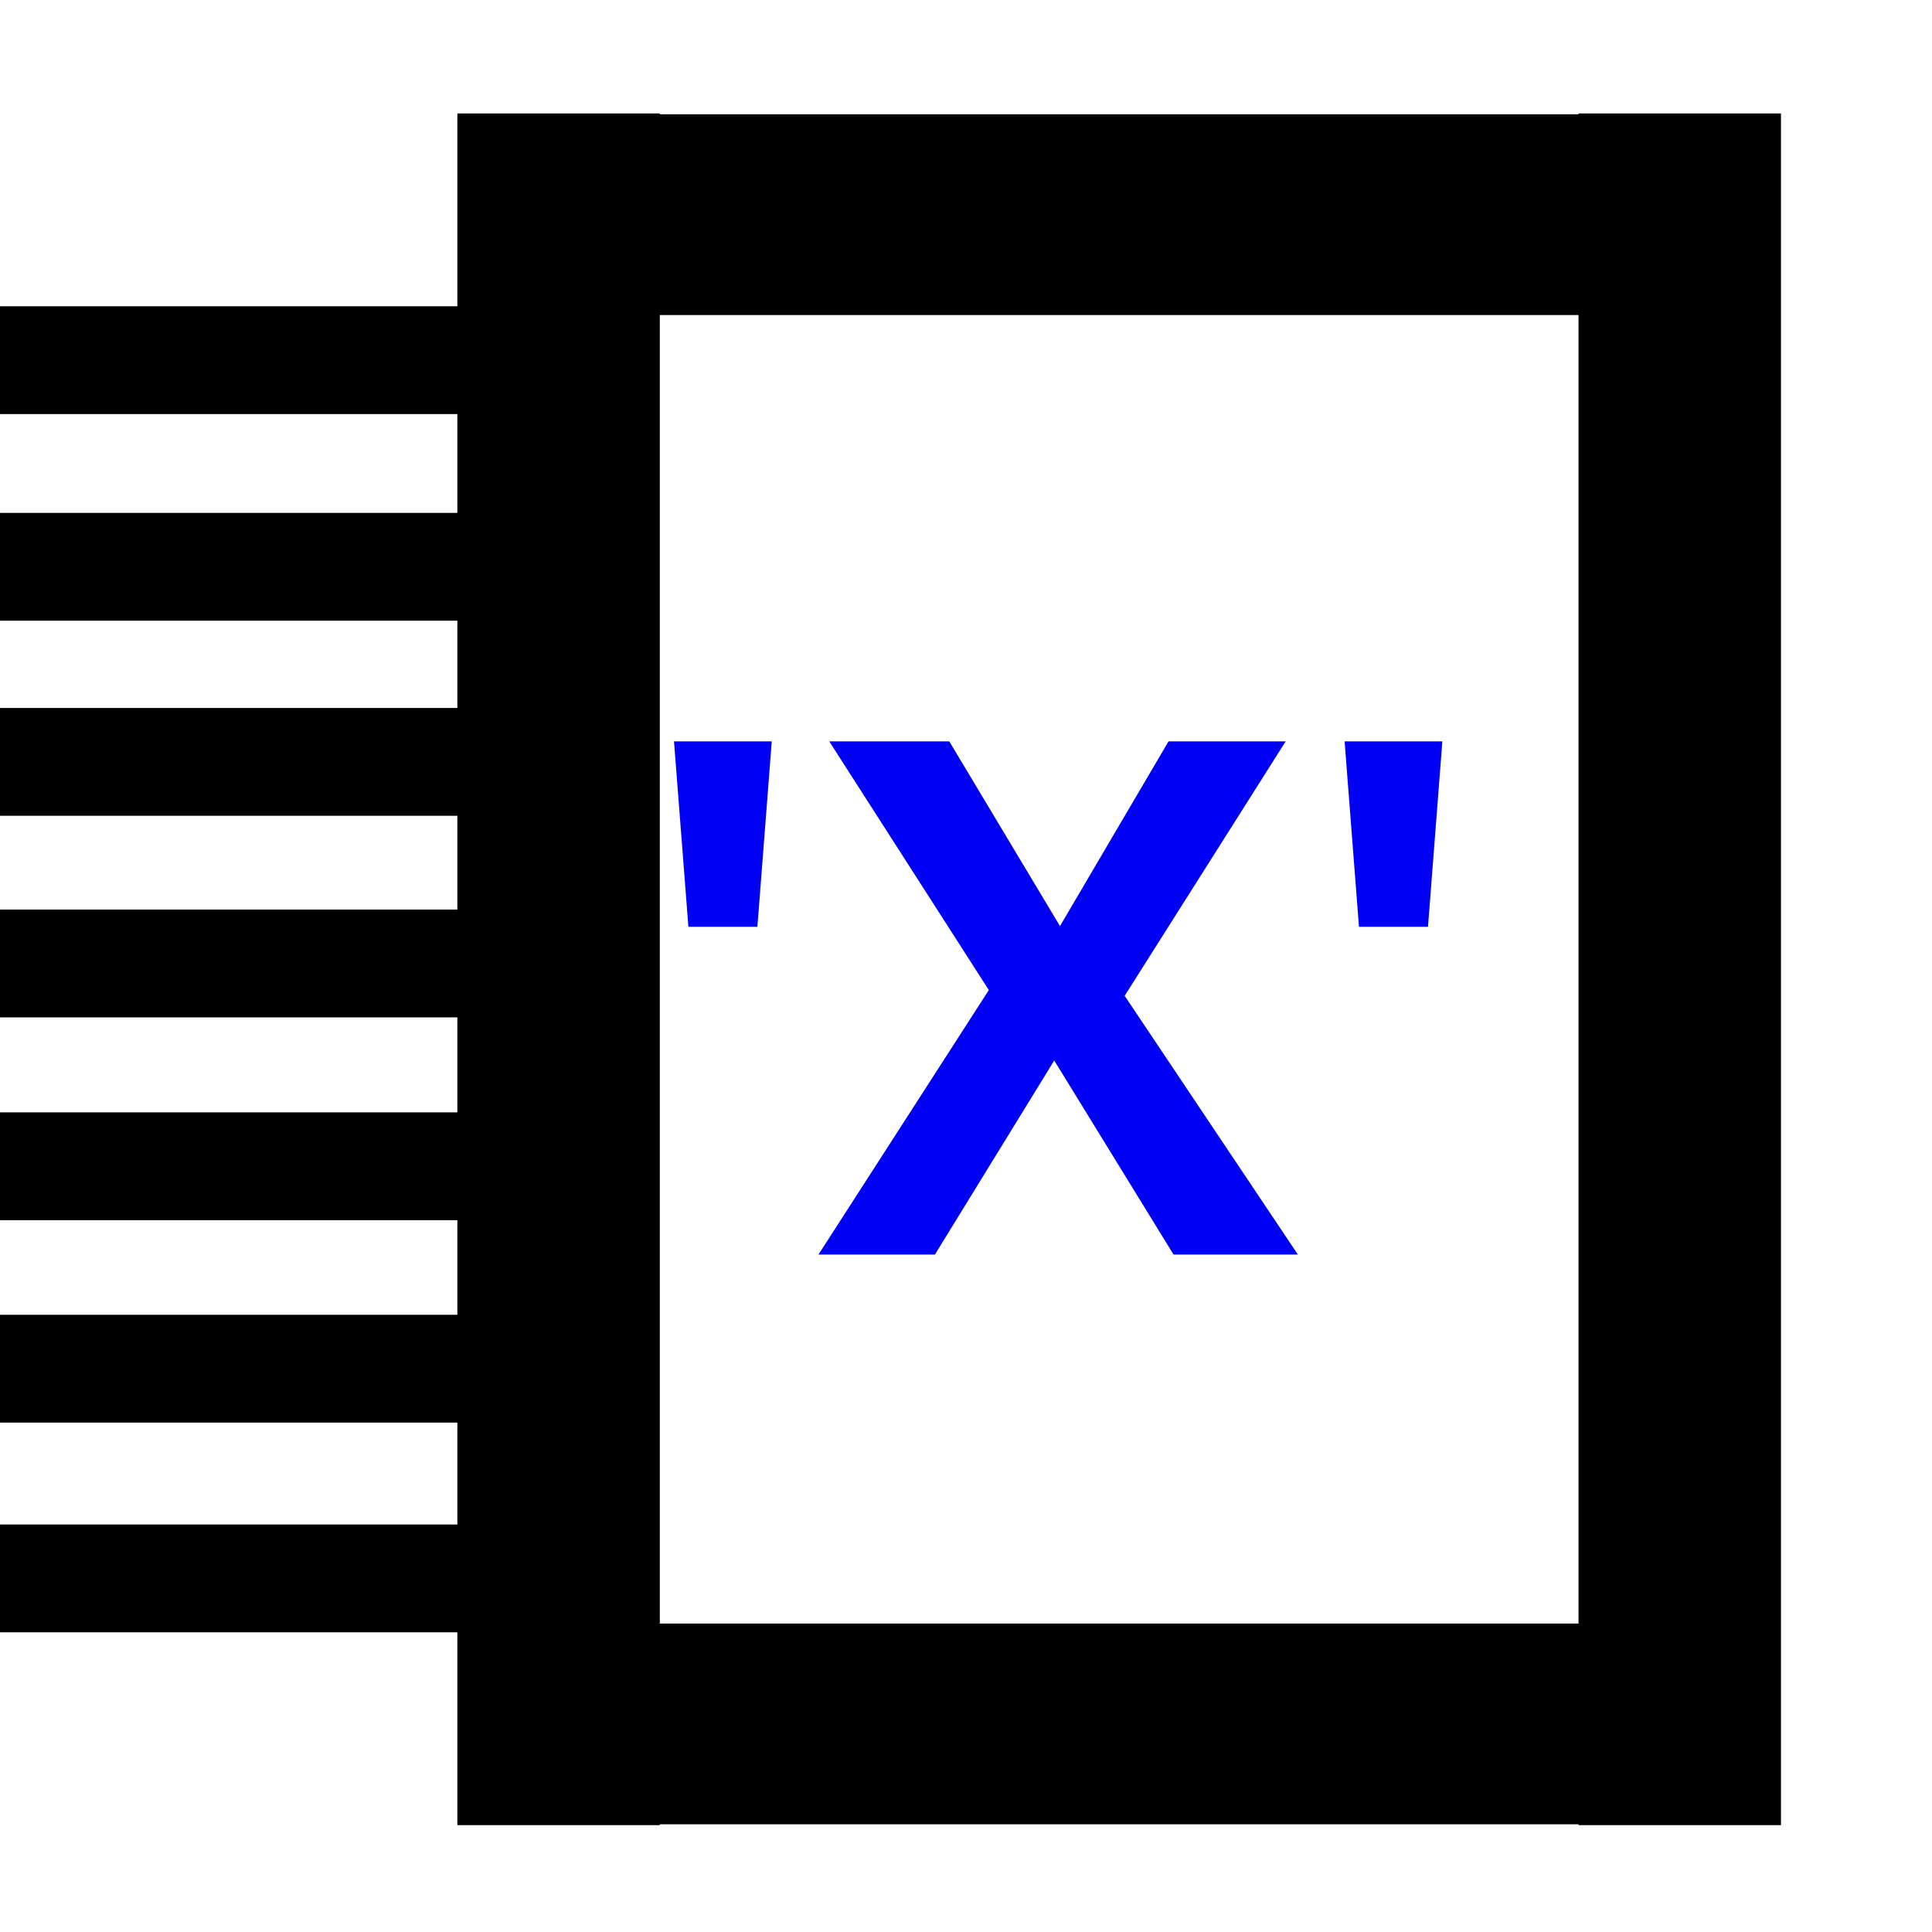
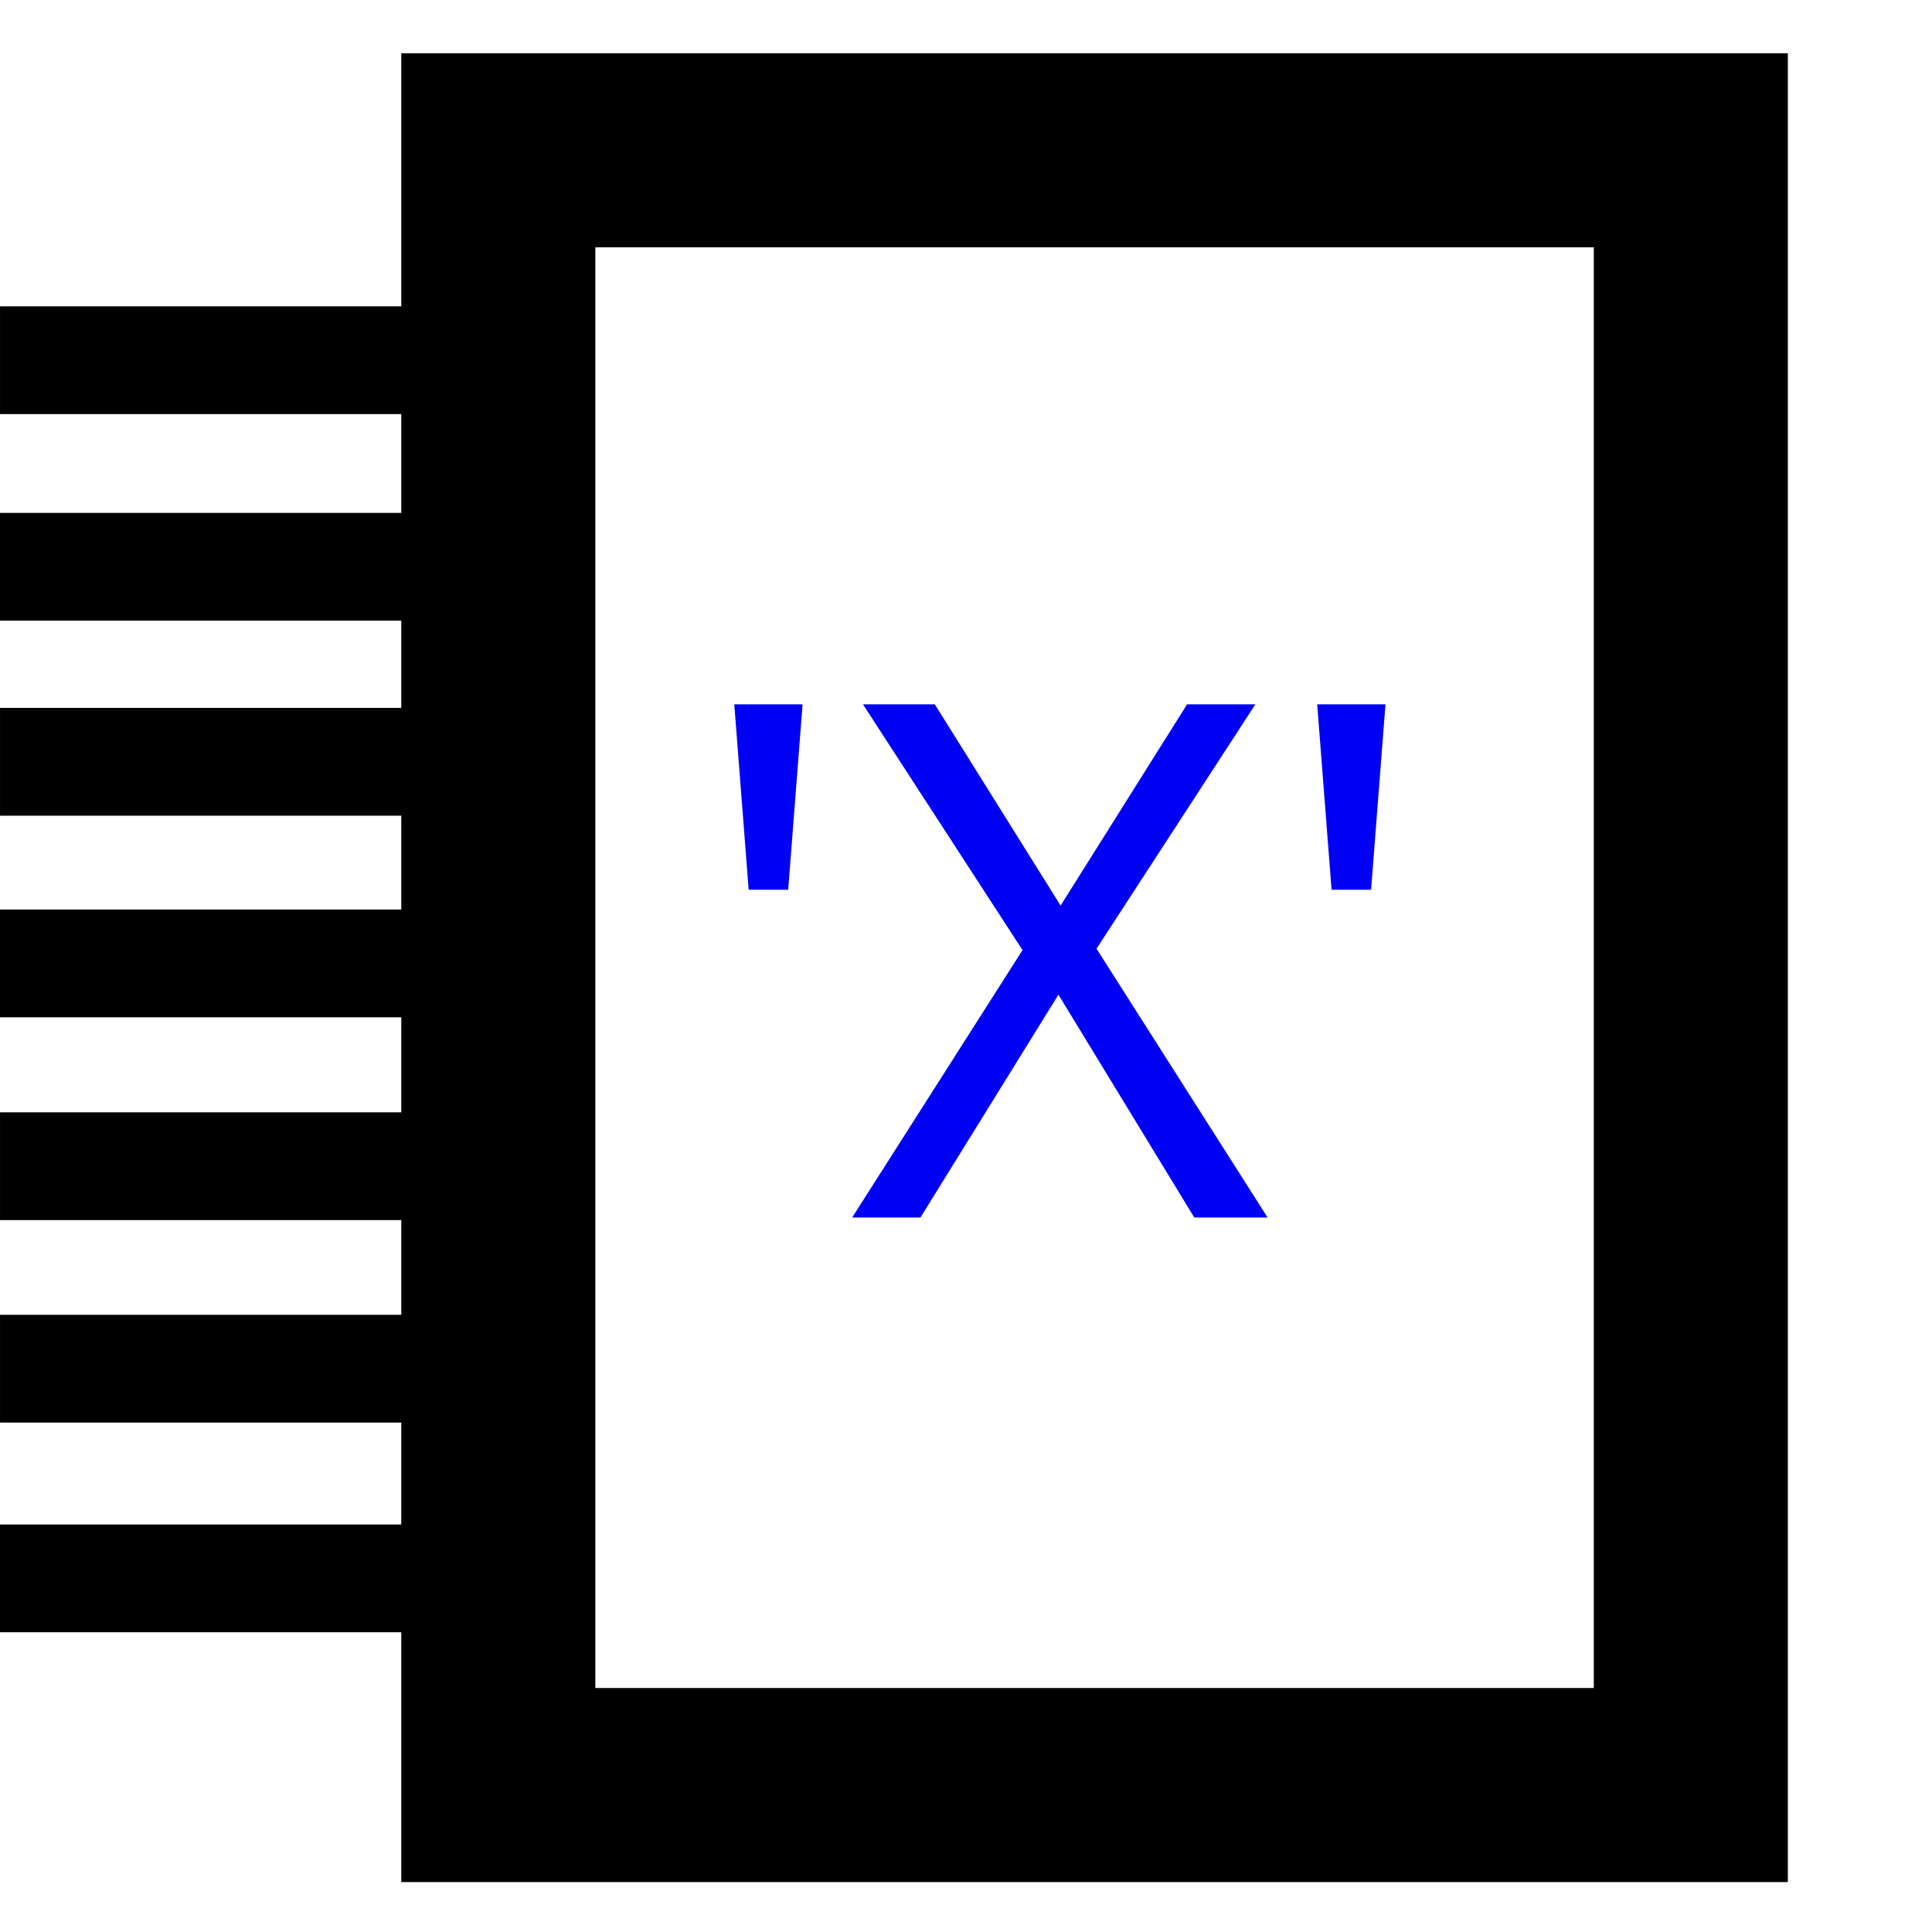
- <svg xmlns="http://www.w3.org/2000/svg" width="1792" height="1792">
-   <path fill="none" d="M-1-1h582v402H-1z" />
-   <g>
-     <text font-weight="bold" font-family="Georgia, Times, 'Times New Roman', serif" font-size="666.667" y="1163.657" x="581.836" stroke-width="0" stroke="#000" fill="#0000f4">
-       <tspan style="-inkscape-font-specification:'sans-serif Bold'" font-weight="700" font-family="sans-serif">'X'</tspan>
-     </text>
-     <path stroke="#000" stroke-width="4.966" d="M2.483 286.553h430.852v95.034H2.483zM-.58 478.208h430.852v95.034H-.58zM.483 1416.514h430.852v95.034H.483zM2.483 1034.248h430.852v95.034H2.483z" />
-     <path stroke="#000" stroke-width="11.311" d="M430.656 111.664h1214.813v174.889H430.656zM430.656 1511.549h1214.813v174.889H430.656z" />
-     <path stroke="#000" stroke-width="12.878" d="M1470.58 1686.438V111.664h174.889v1574.774zM430.656 1686.438V111.664h174.889v1574.774z" />
-     <path stroke="#000" stroke-width="4.966" d="M2.483 659.146h430.852v95.034H2.483zM2.483 1221.989h430.852v95.034H2.483zM2.062 846.128h430.852v95.034H2.062z" />
-   </g>
+ <svg xmlns="http://www.w3.org/2000/svg" version="1.1" id="Layer_1" x="0px" y="0px" viewBox="0 0 1792 1792" style="enable-background:new 0 0 1792 1792;" xml:space="preserve">
+   <style type="text/css">
+ 	.st0{fill:none;}
+ 	.st1{fill:#0000F4;}
+ 	.st2{font-family:'Helvetica-Bold';}
+ 	.st3{font-size:666.667px;}
+ 	.st4{stroke:#000000;stroke-width:4.966;}
+ 	.st5{fill:none;stroke:#000000;stroke-width:180;}
+ </style>
+   <path class="st0" d="M-1-1h582v402H-1V-1z" />
+   <text transform="matrix(1 0 0 1 637.7435 1129.282)" class="st1 st2 st3">'X'</text>
+   <path class="st4" d="M2.5,286.6h430.9v95H2.5V286.6z M-0.6,478.2h430.9v95H-0.6V478.2z M0.5,1416.5h430.9v95H0.5V1416.5z   M2.5,1034.2h430.9v95H2.5V1034.2z" />
+   <path class="st4" d="M2.5,659.1h430.9v95H2.5V659.1z M2.5,1222h430.9v95H2.5V1222z M2.1,846.1h430.9v95H2.1V846.1z" />
+   <rect x="462.2" y="139.4" class="st5" width="1106.1" height="1516.3" />
</svg>
